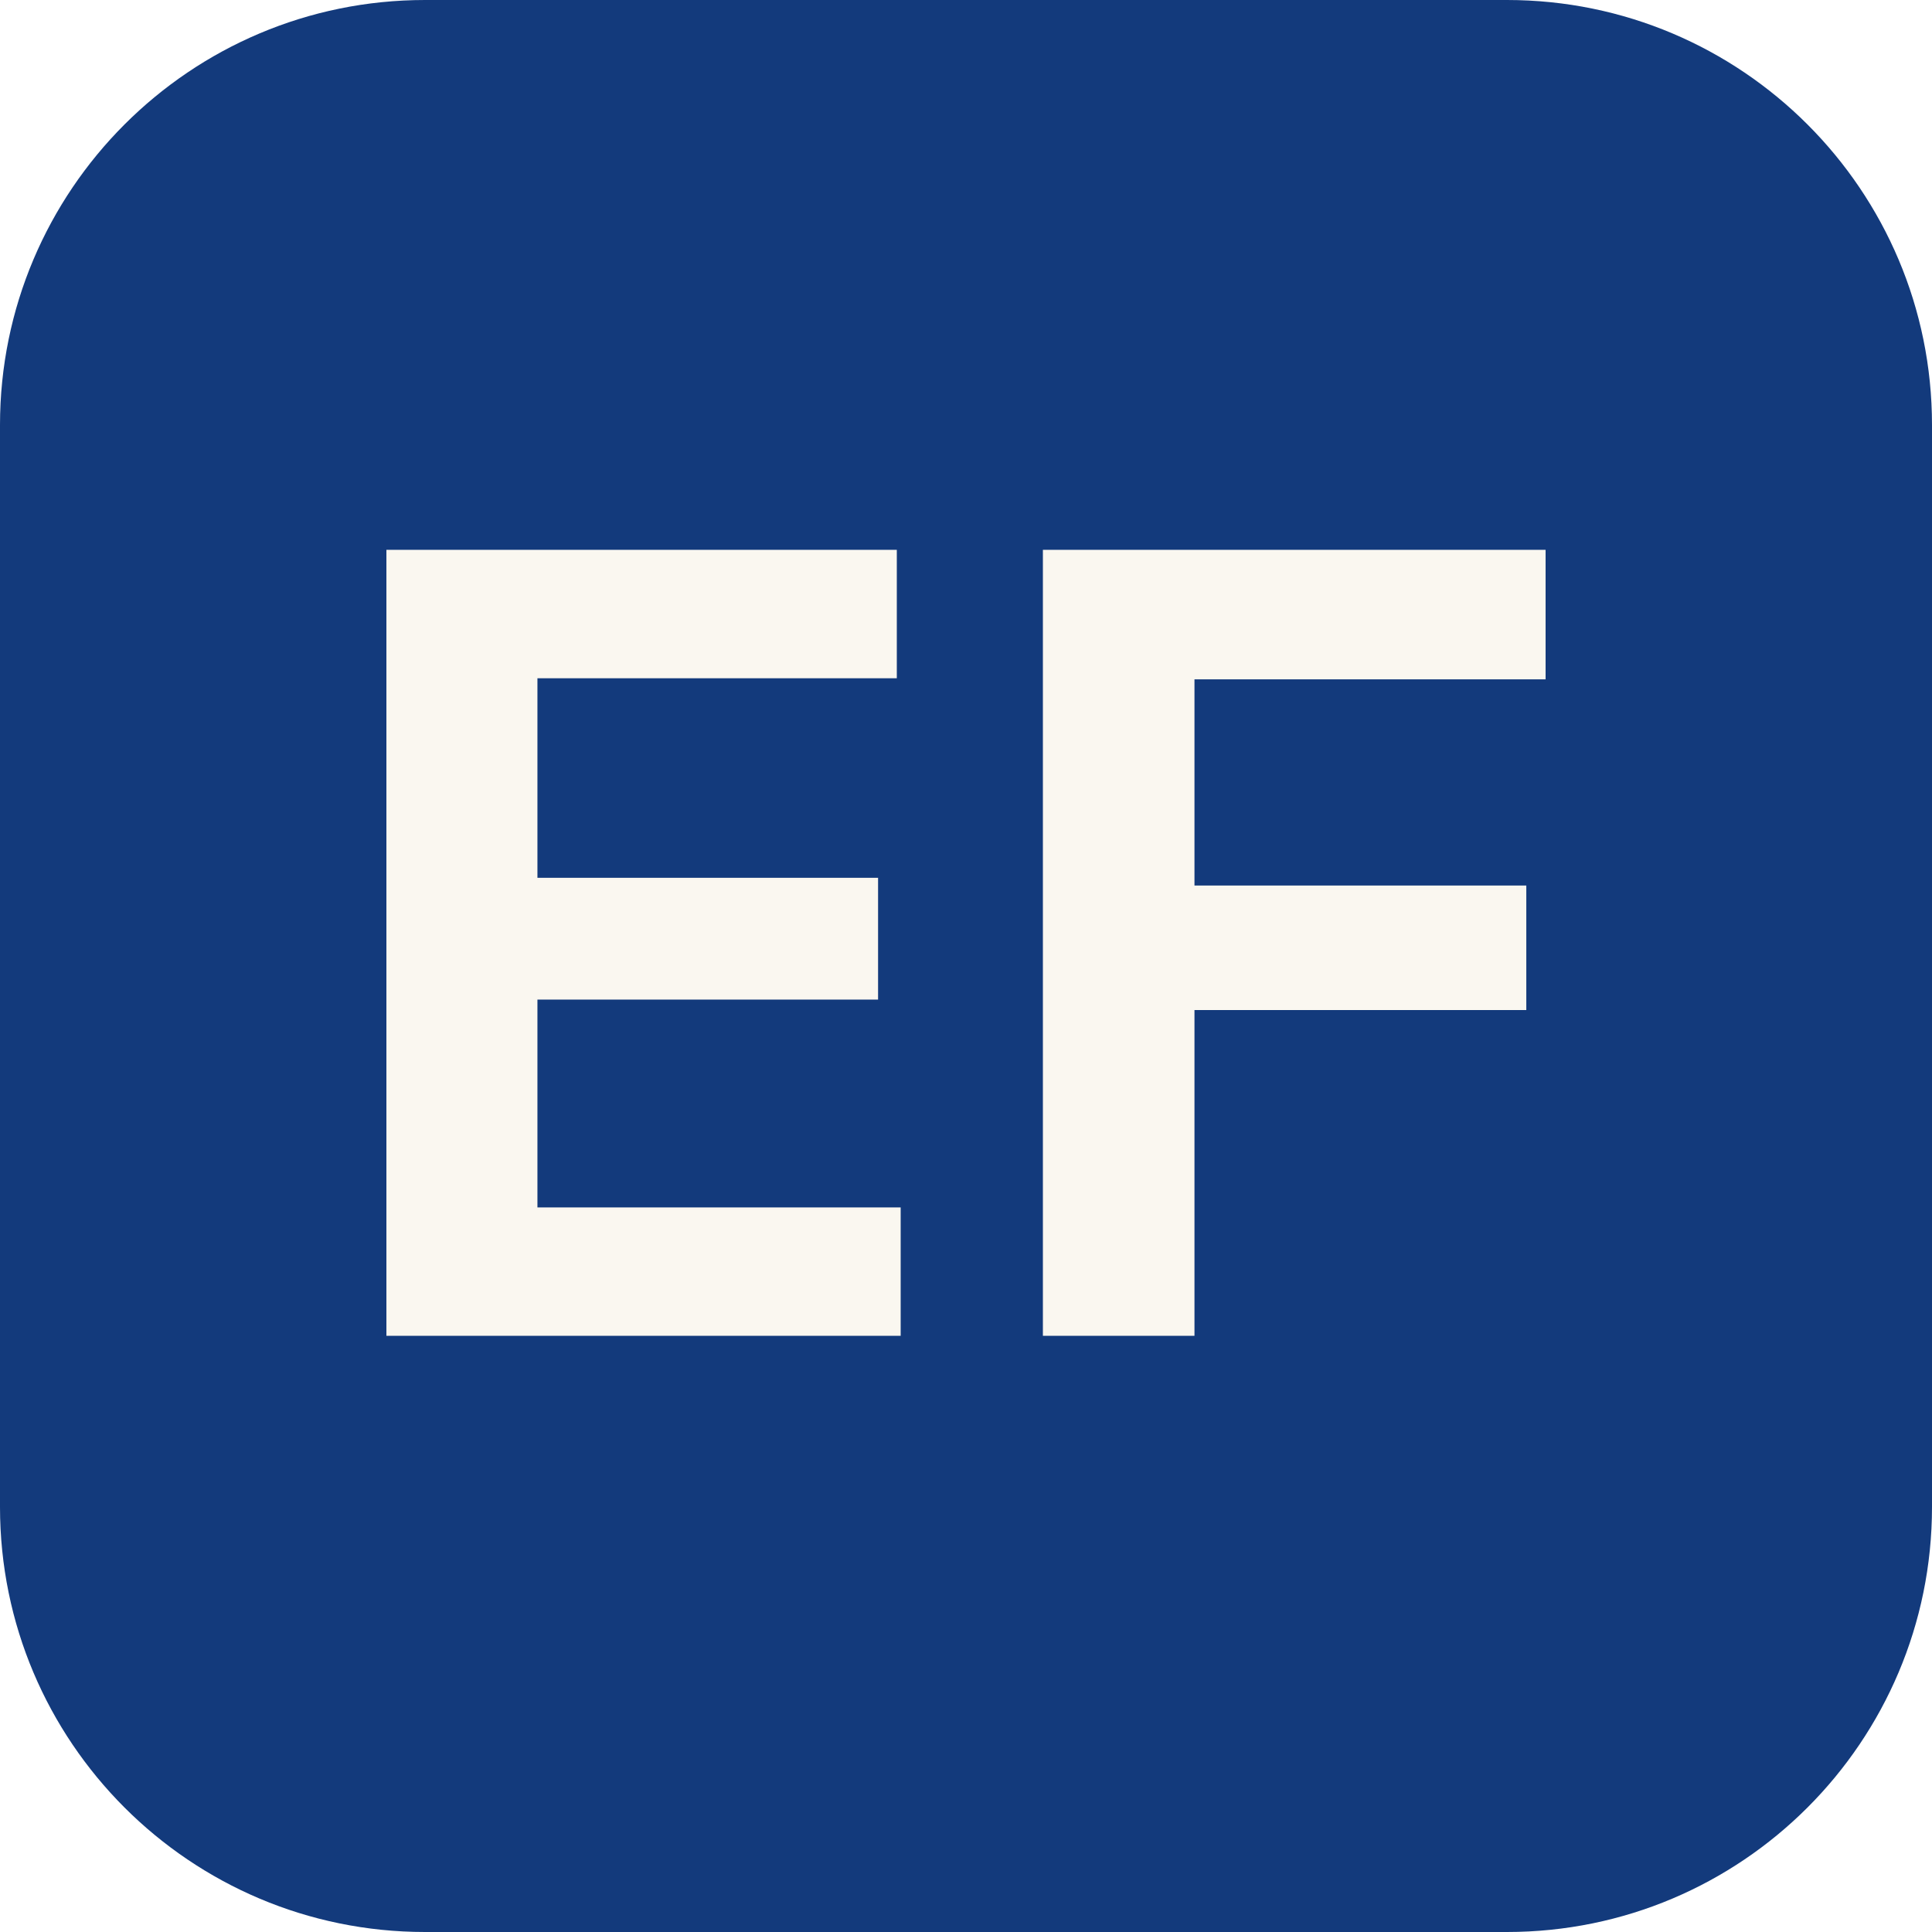
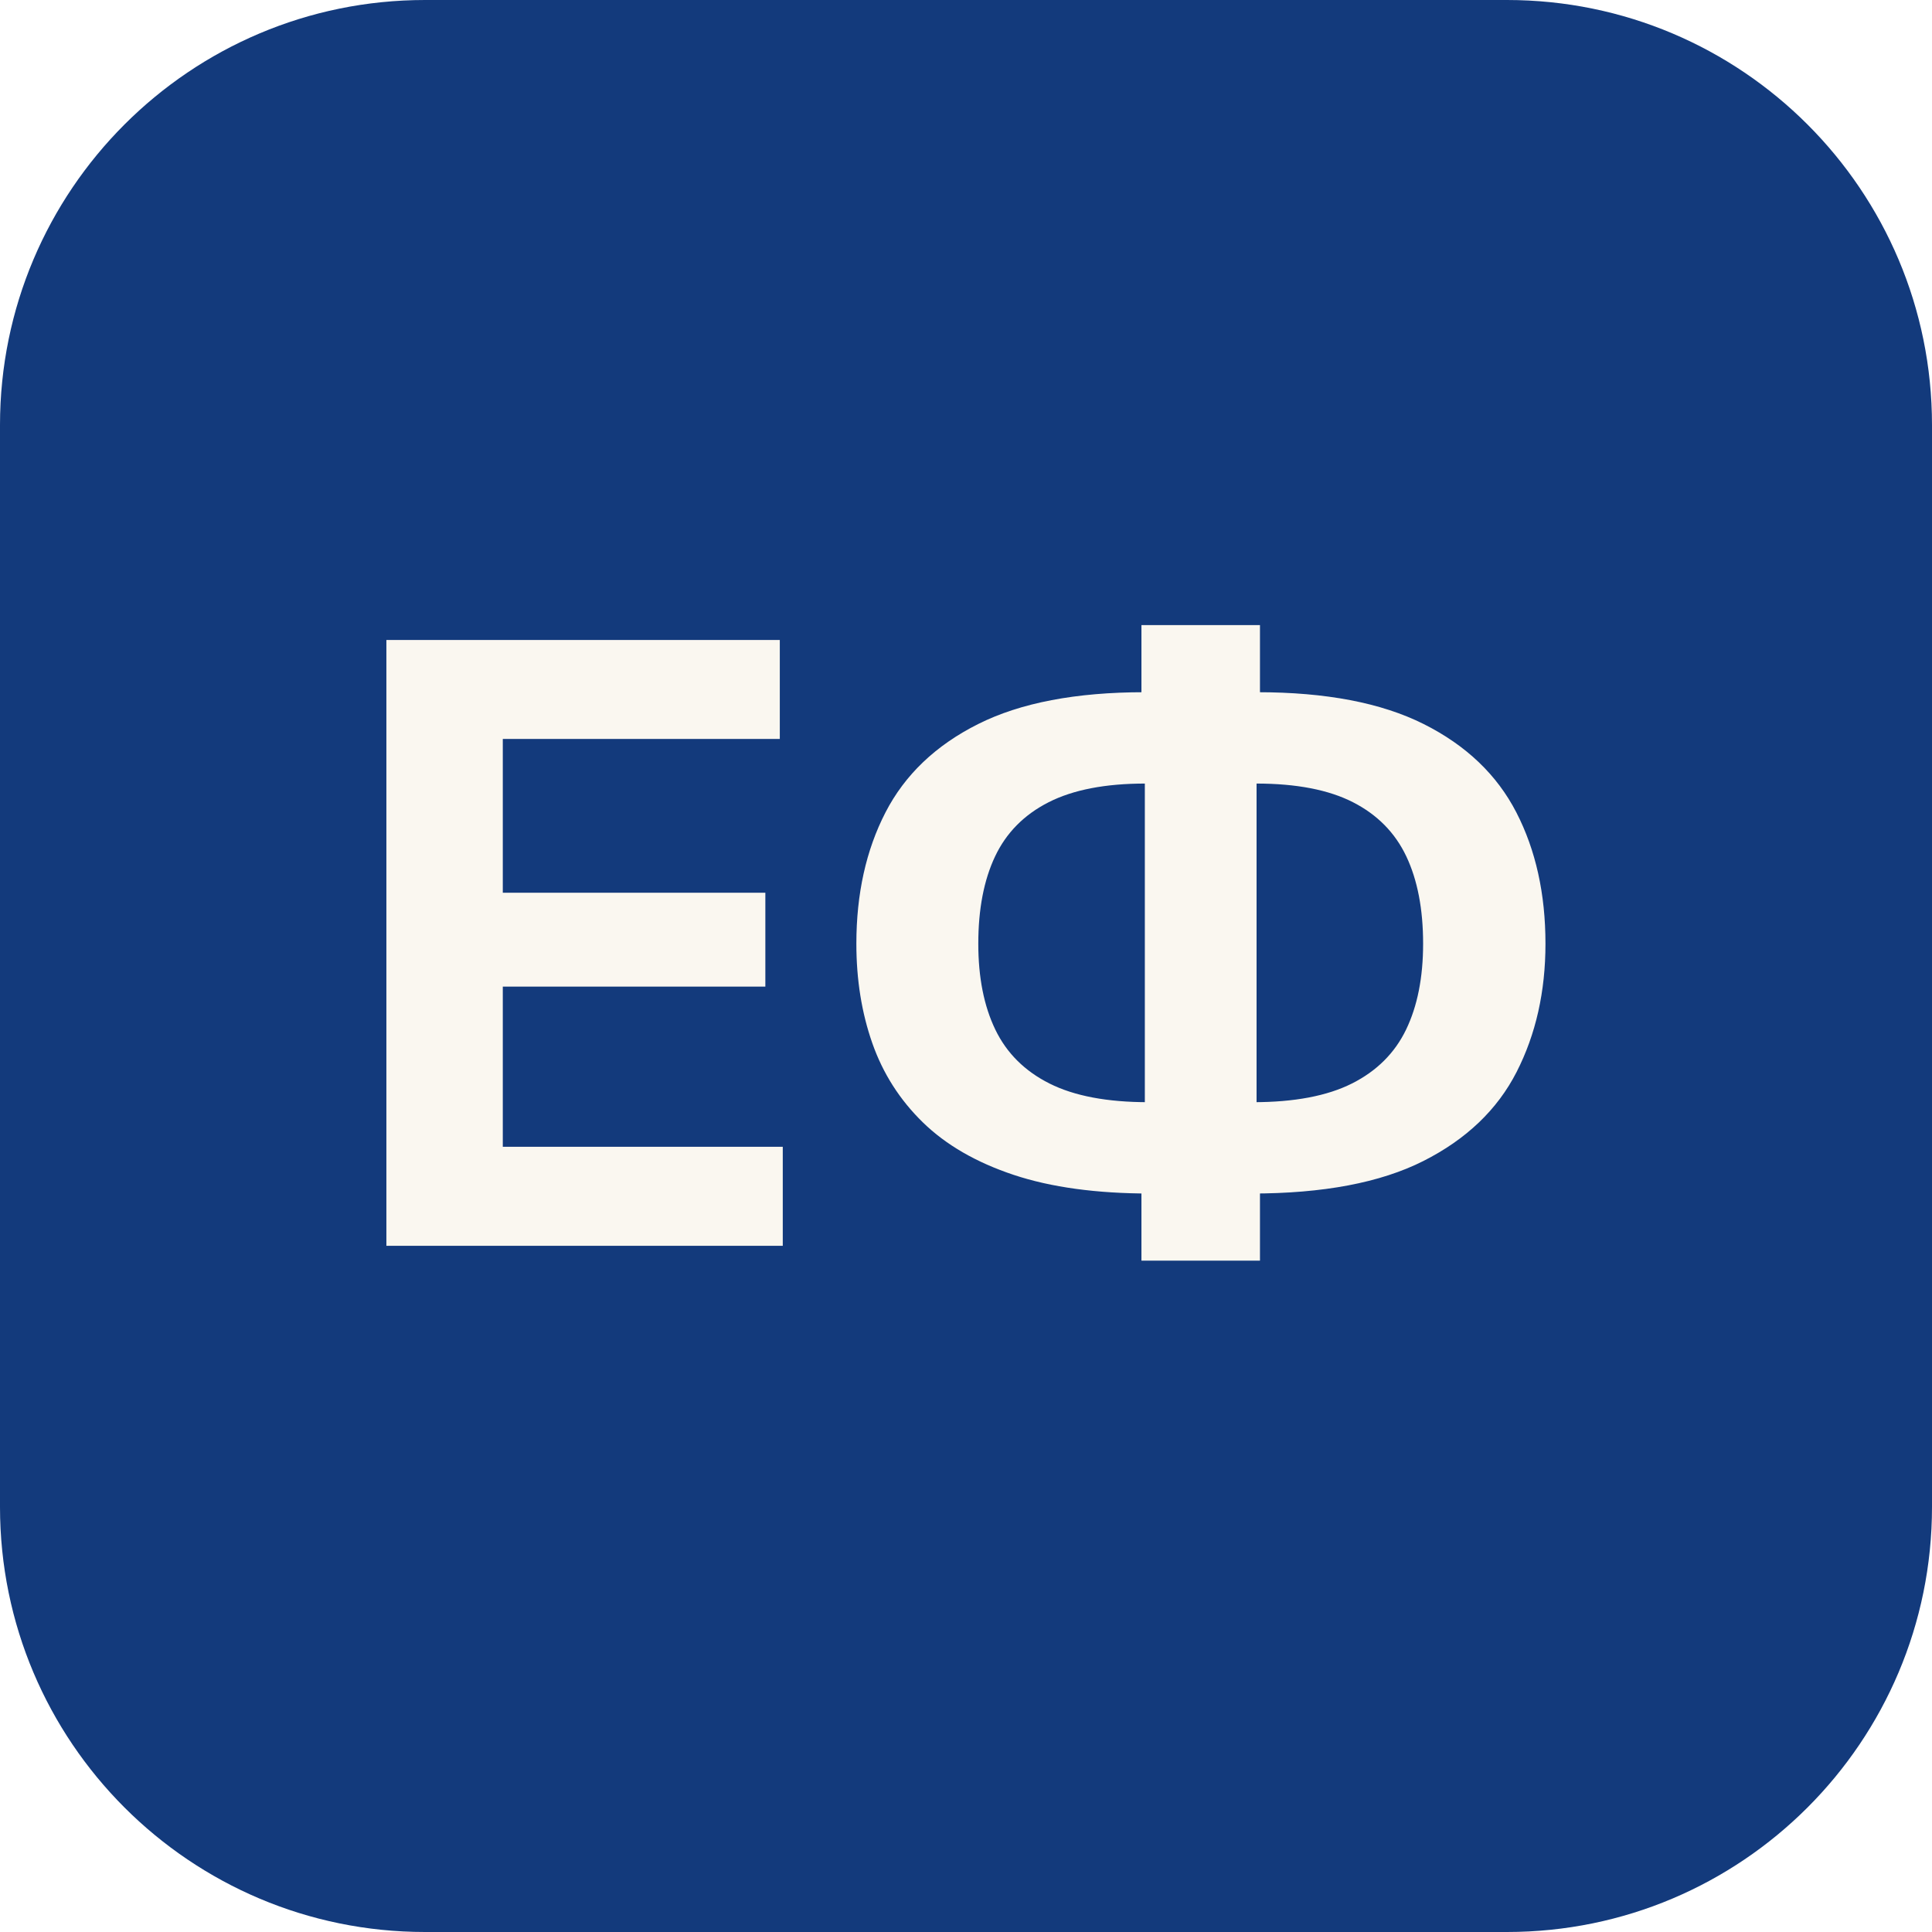
<svg xmlns="http://www.w3.org/2000/svg" viewBox="0 0 100 100">
  <rect width="100" height="100" rx="22" fill="#133A7C" />
  <g fill="#FAF7F0">
-     <path transform="translate(15.578 69.14237) scale(0.02853 -0.02853)" d="M155 0Q155 116 155.0 225.0Q155 334 155 467V950Q155 1086 155.0 1197.0Q155 1308 155 1426H1081V1193Q987 1193 878.5 1193.0Q770 1193 623 1193H279L429 1383Q429 1265 429.0 1153.5Q429 1042 429 906V511Q429 378 429.0 269.0Q429 160 429 43L297 233H644Q767 233 877.0 233.0Q987 233 1088 233V0ZM366 610V831H632Q766 831 862.0 831.0Q958 831 1047 831V610Q953 610 857.0 610.0Q761 610 631 610Z" />
-     <path transform="translate(49.558 69.14237) scale(0.02853 -0.02853)" d="M155 0Q155 116 155.0 225.0Q155 334 155 467V949Q155 1086 155.0 1197.0Q155 1308 155 1426H1067V1191Q973 1191 864.5 1191.0Q756 1191 609 1191H316L430 1383Q430 1265 430.0 1154.0Q430 1043 430 906V467Q430 334 430.0 225.0Q430 116 430 0ZM360 591V817H617Q750 817 846.5 817.0Q943 817 1032 817V591Q937 591 841.5 591.0Q746 591 616 591Z" />
+     <path transform="translate(16.591 64.48182) scale(0.02199 -0.02199)" d="M155 0Q155 116 155.0 225.0Q155 334 155 467V950Q155 1086 155.0 1197.0Q155 1308 155 1426H1081V1193Q987 1193 878.5 1193.0Q770 1193 623 1193H279L429 1383Q429 1265 429.0 1153.5Q429 1042 429 906V511Q429 378 429.0 269.0Q429 160 429 43L297 233H644Q767 233 877.0 233.0Q987 233 1088 233V0ZM366 610V831H632Q766 831 862.0 831.0Q958 831 1047 831V610Q953 610 857.0 610.0Q761 610 631 610Z" />
+     <path transform="translate(42.786 64.48182) scale(0.02199 -0.02199)" d="M896 123 901 338H1004Q1149 338 1236.5 382.0Q1324 426 1364.0 509.0Q1404 592 1404 711Q1404 833 1364.5 916.5Q1325 1000 1239.0 1044.0Q1153 1088 1011 1088H911L906 1303H1014Q1256 1303 1405.5 1228.0Q1555 1153 1623.5 1020.0Q1692 887 1692 711Q1692 542 1624.0 409.0Q1556 276 1404.5 199.5Q1253 123 1000 123ZM762 123Q572 123 440.0 167.0Q308 211 226.5 290.5Q145 370 107.5 477.0Q70 584 70 711Q70 887 138.5 1020.0Q207 1153 356.5 1228.0Q506 1303 748 1303H855L850 1088H750Q609 1088 522.5 1044.0Q436 1000 396.5 916.5Q357 833 357 711Q357 592 397.0 509.0Q437 426 524.5 382.0Q612 338 757 338H860L865 123ZM741 -35Q741 18 741.0 66.0Q741 114 741 163L749 169Q749 238 749.0 310.0Q749 382 749 461V965Q749 1044 749.0 1116.0Q749 1188 749 1257L741 1263Q741 1312 741.0 1360.5Q741 1409 741 1461H1020Q1020 1409 1020.0 1360.5Q1020 1312 1020 1263L1012 1257Q1012 1188 1012.0 1116.0Q1012 1044 1012 965V461Q1012 382 1012.0 310.5Q1012 239 1012 169L1020 163Q1020 115 1020.0 66.5Q1020 18 1020 -35Z" />
  </g>
</svg>
